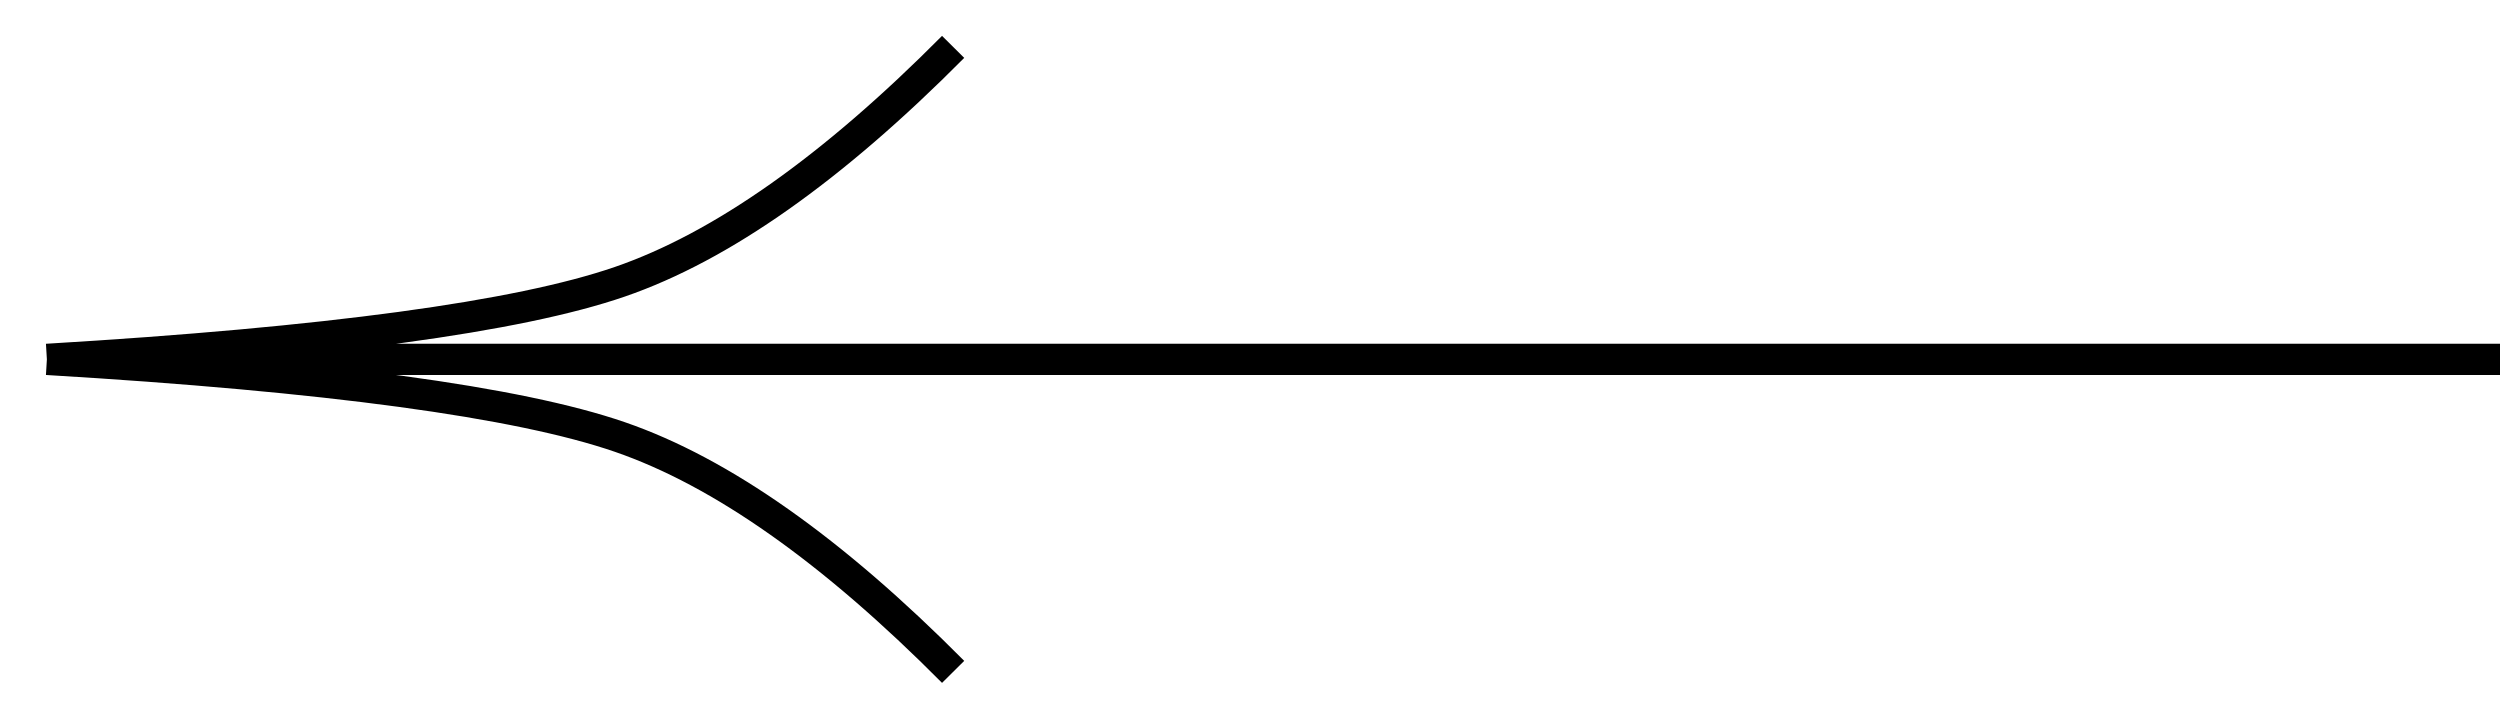
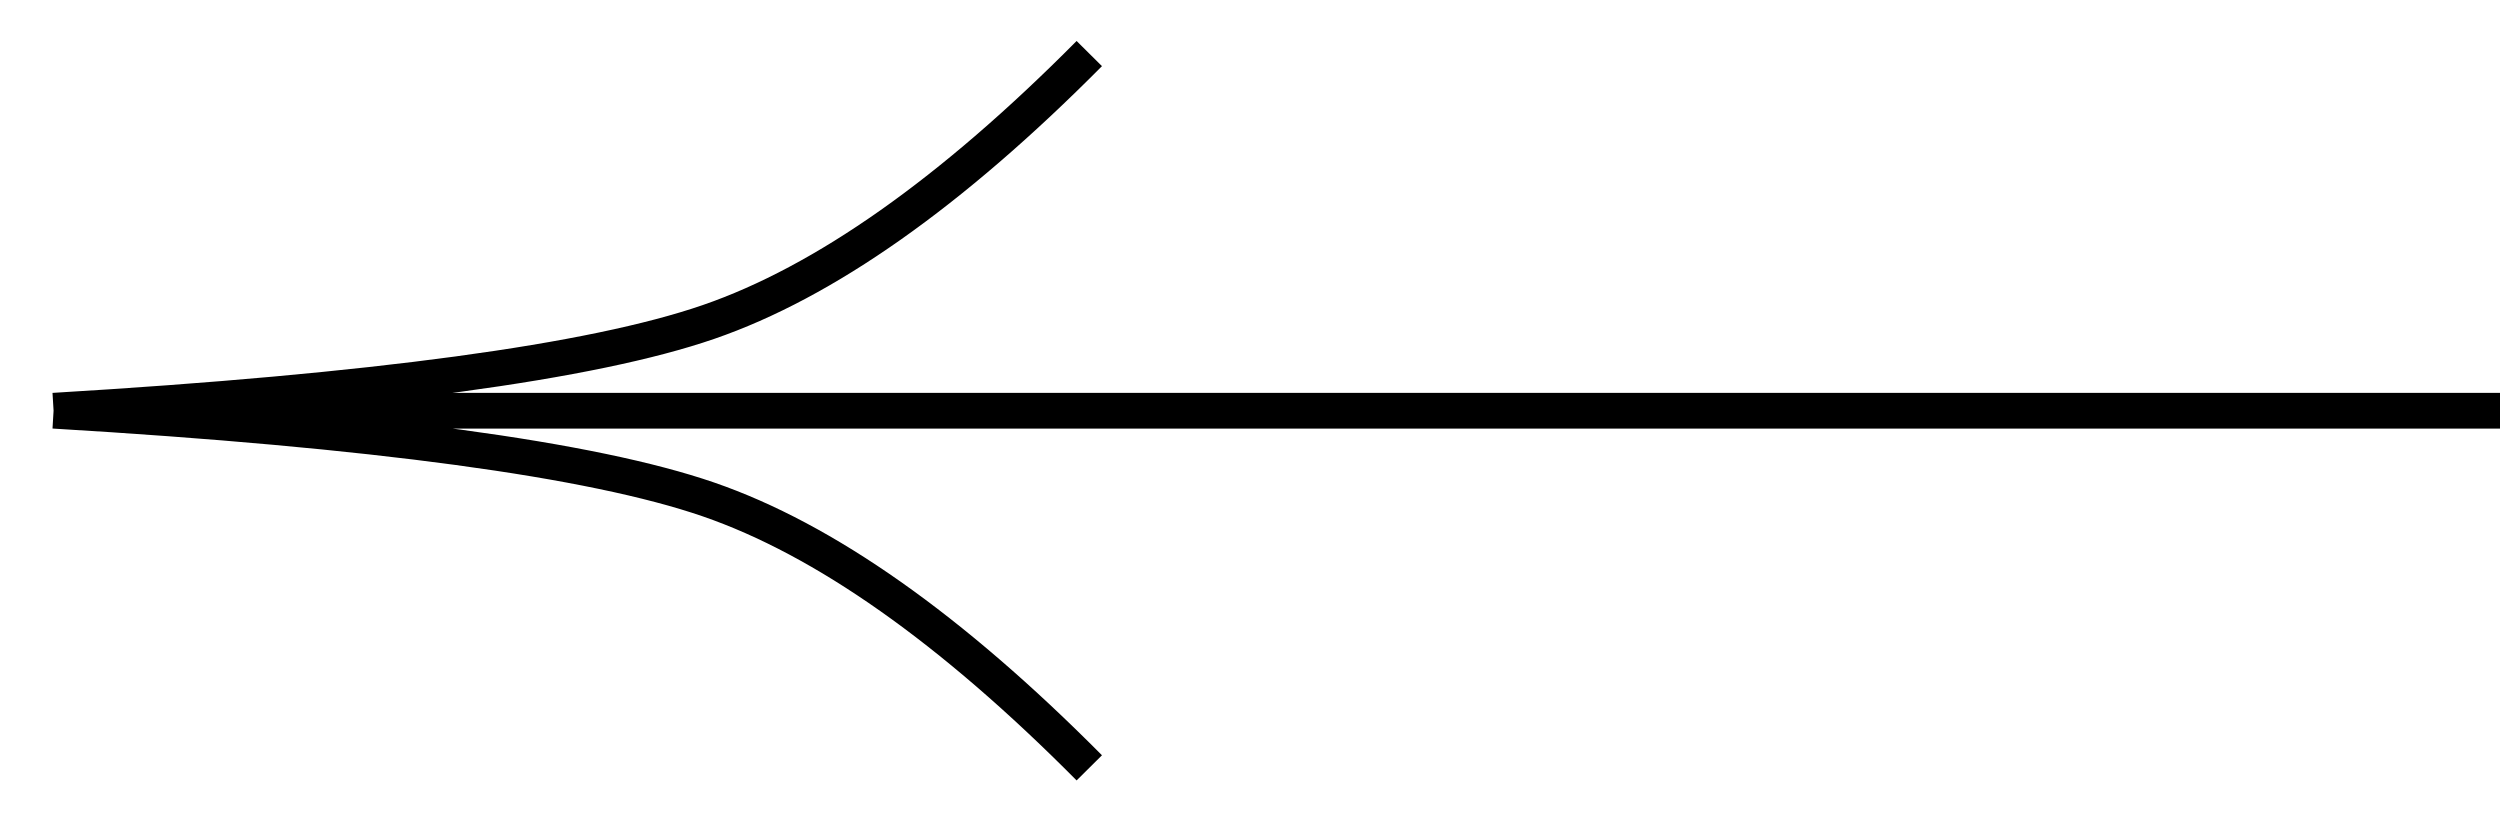
- <svg xmlns="http://www.w3.org/2000/svg" width="80" height="23">
+ <svg xmlns="http://www.w3.org/2000/svg" width="70" height="23">
  <path stroke="#000" fill="none" d="M107.5 11.5H1.5m0 0c8.975-.536 15.087-1.364 18.336-2.484C23.086 7.896 26.64 5.39 30.5 1.5m-29 10c8.975.536 15.087 1.364 18.336 2.484 3.25 1.12 6.804 3.626 10.664 7.516" />
</svg>
